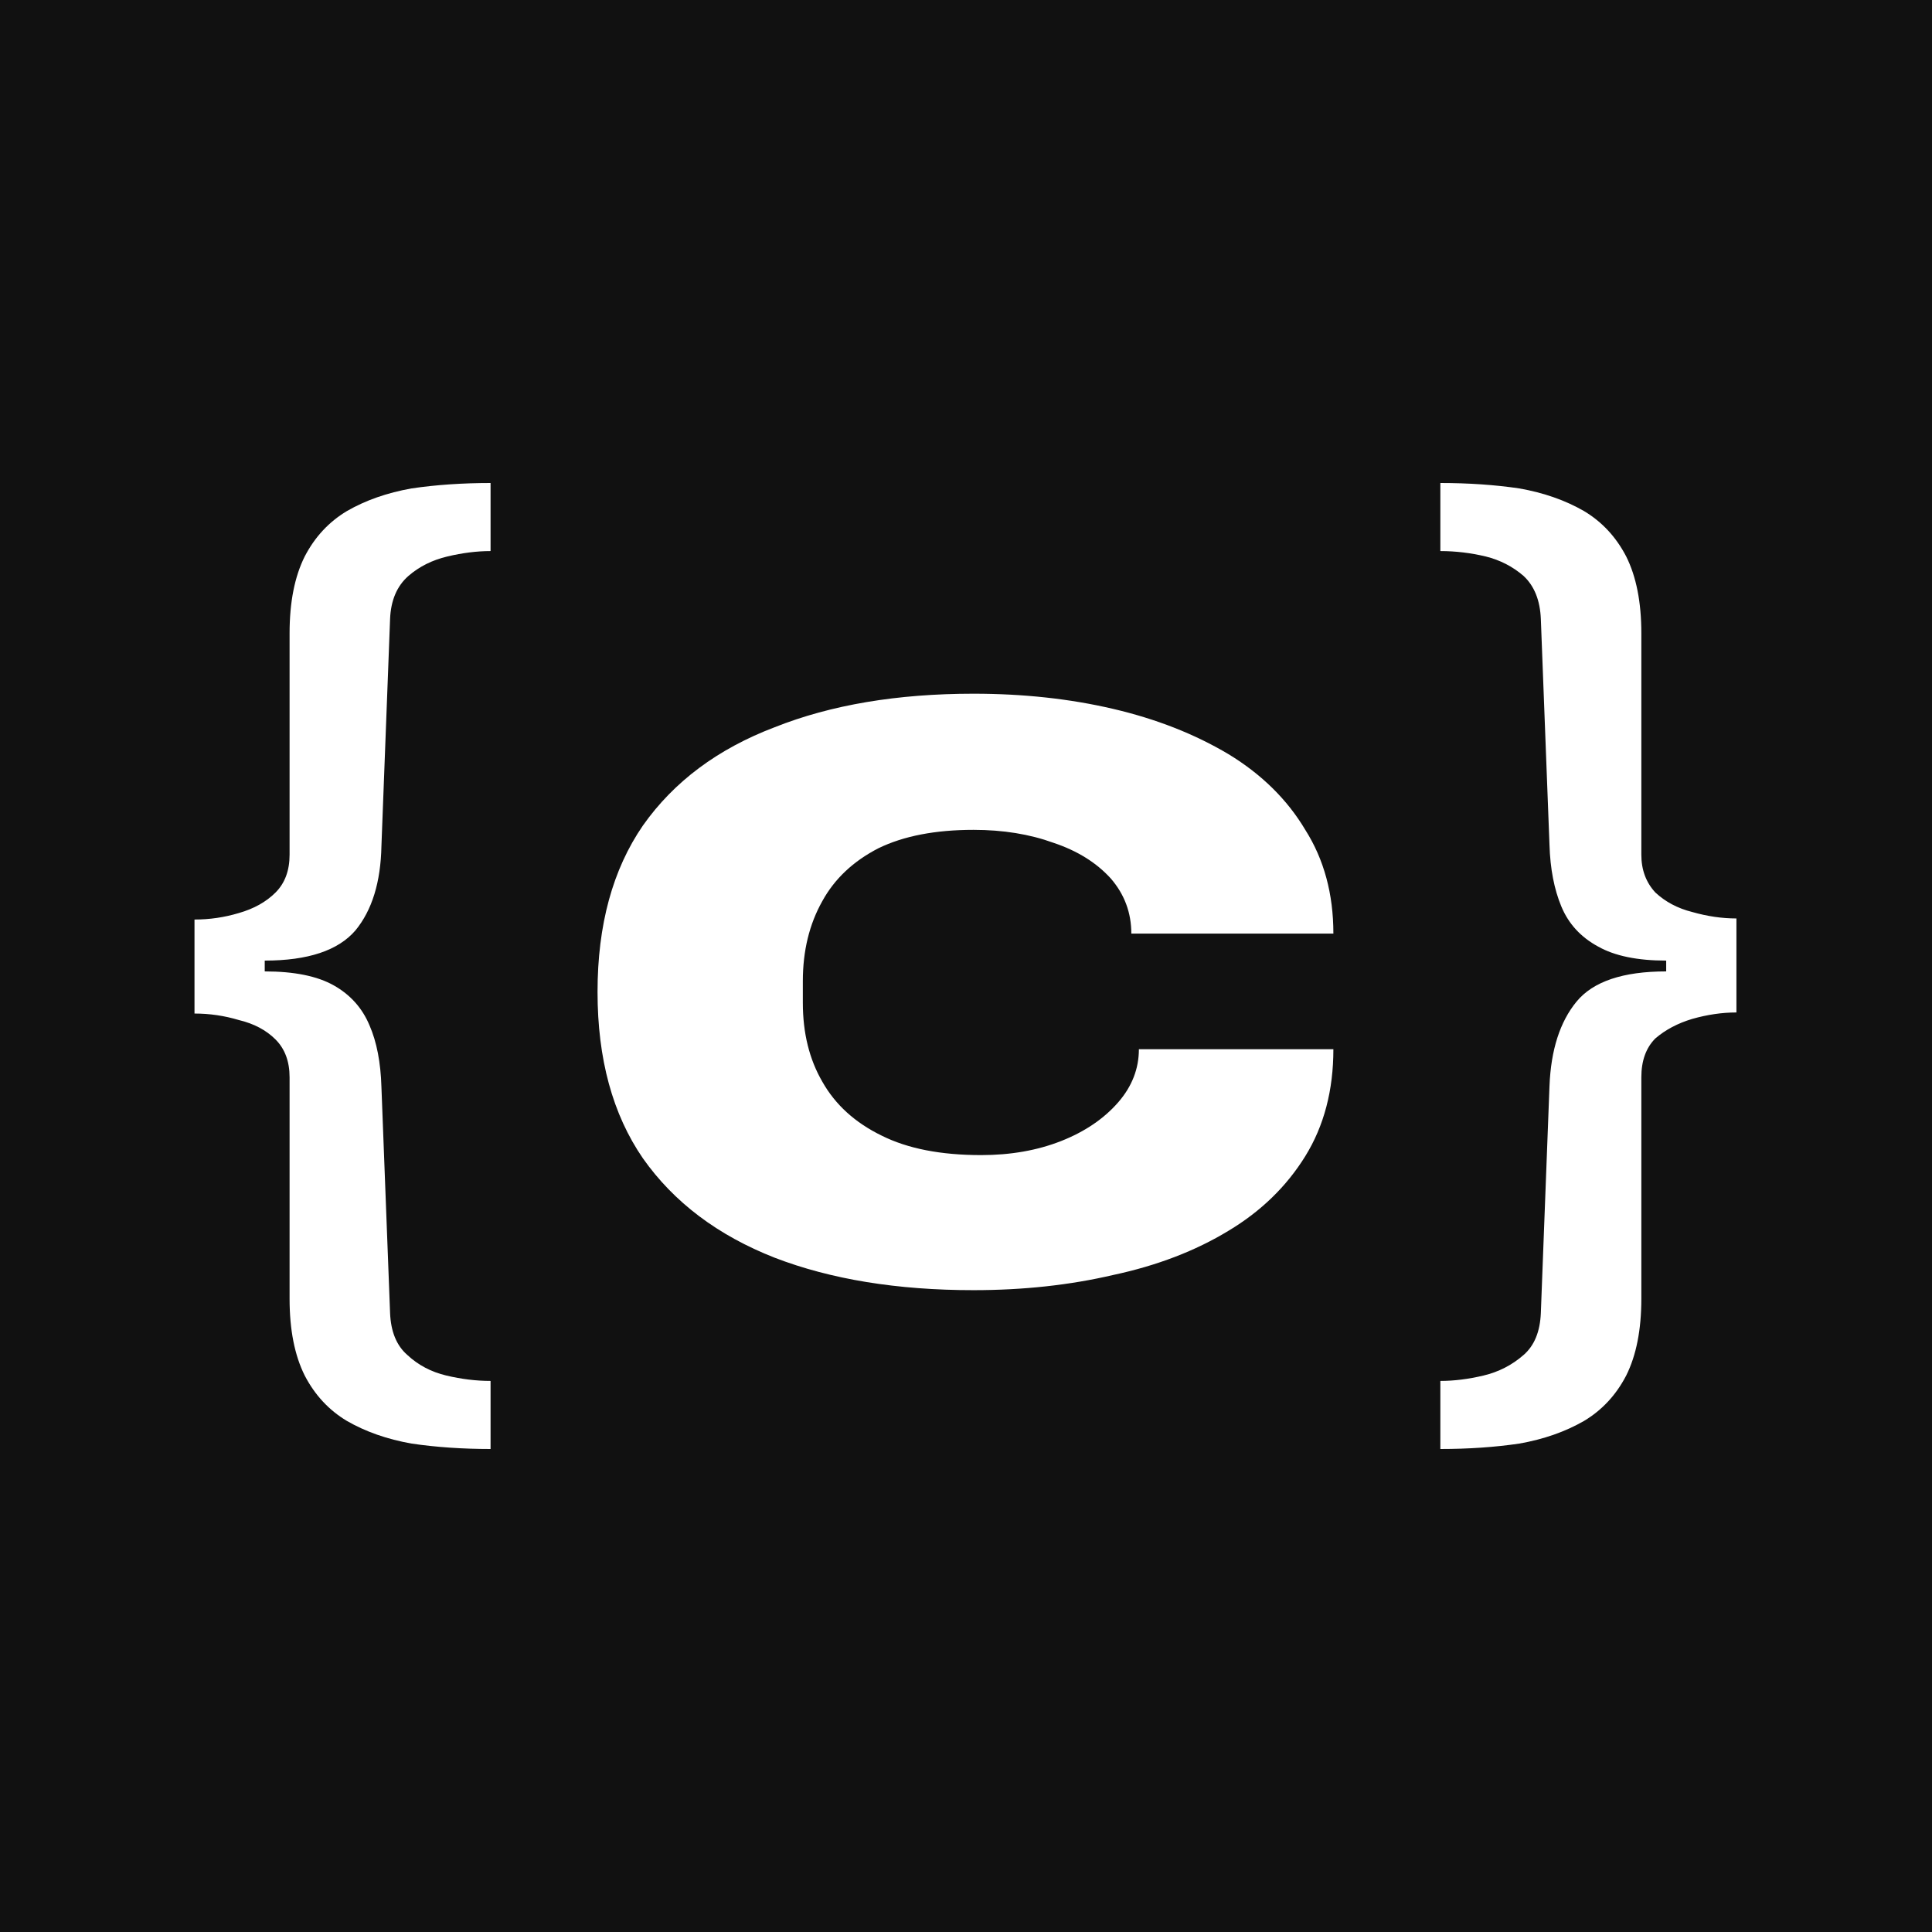
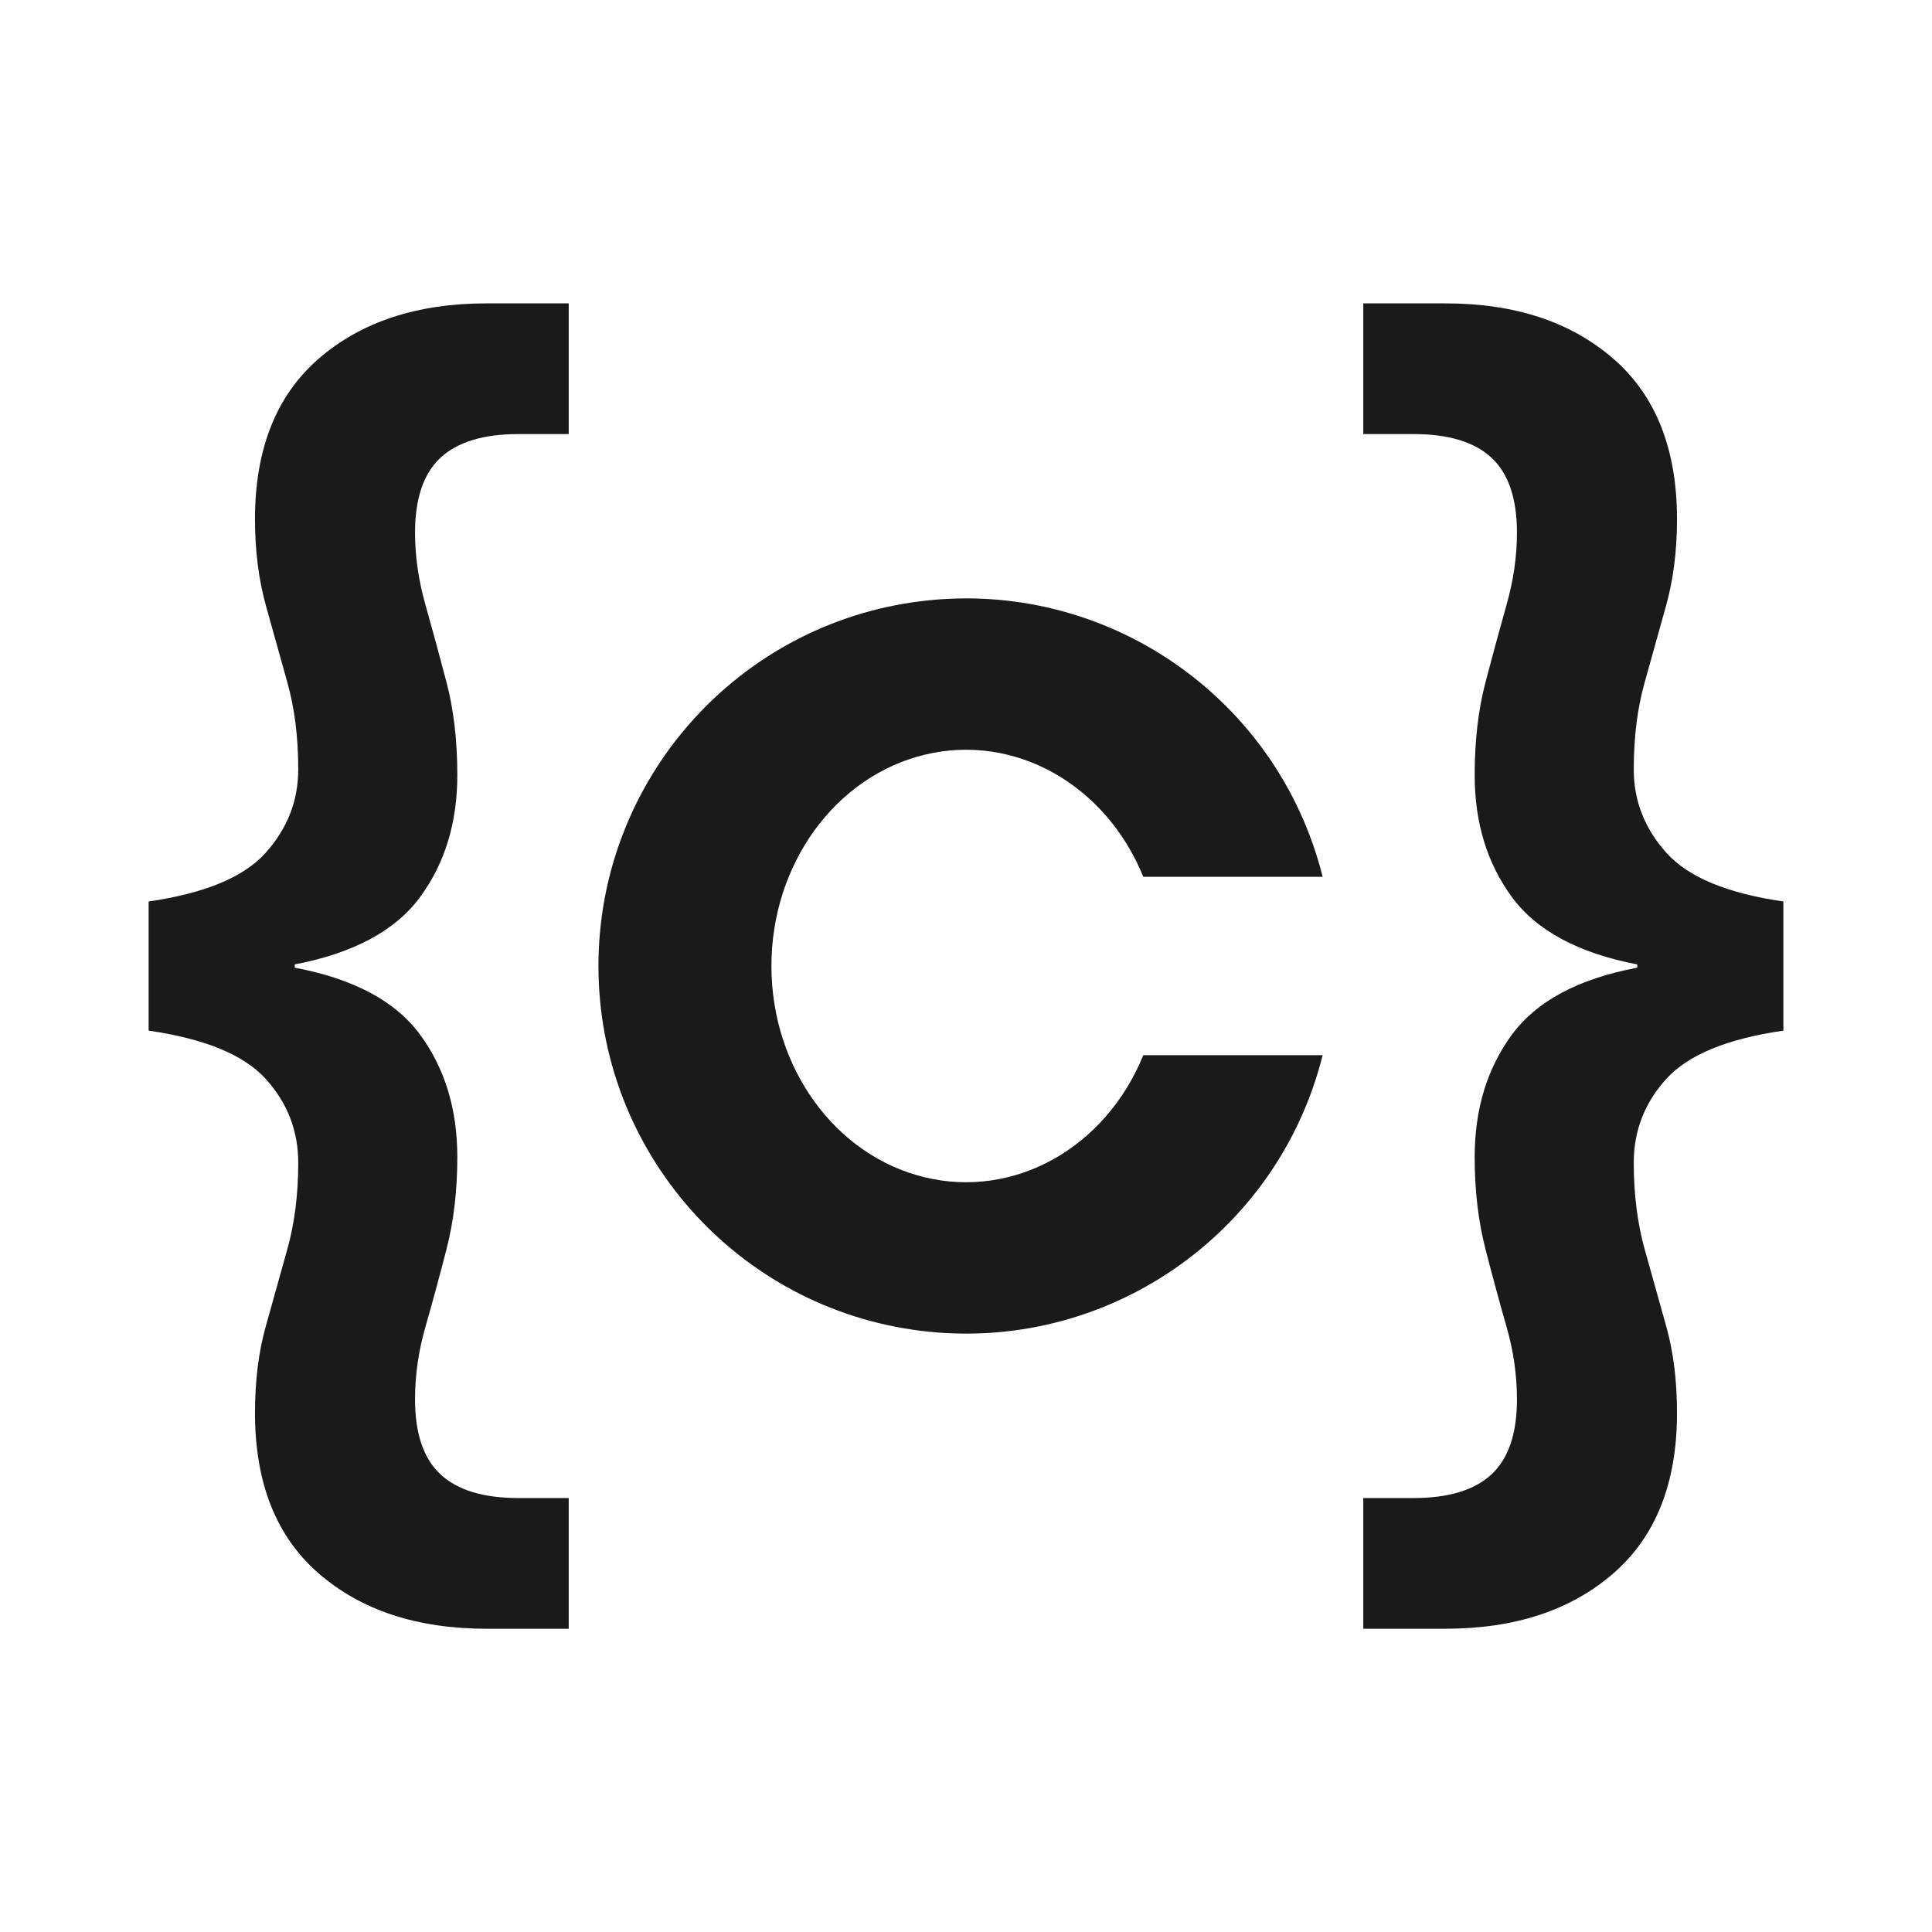
- <svg xmlns="http://www.w3.org/2000/svg" viewBox="0 0 1788 1788">
-   <rect width="1788" height="1788" fill="#111111" />
-   <path fill="#FFFFFF" transform="translate(136 1182)" d="M318 159Q279 159 245 154Q211 148 185 133Q160 118 146 91Q132 63 132 20V-185Q132 -207 119 -220Q106 -233 85 -238Q65 -244 44 -244V-331Q65 -331 85 -337Q106 -343 119 -356Q132 -369 132 -391V-596Q132 -639 146 -667Q160 -694 185 -709Q211 -724 245 -730Q279 -735 318 -735V-672Q299 -672 278 -667Q257 -662 242 -649Q226 -635 225 -609L217 -399Q216 -349 193 -321Q169 -293 109 -293V-283Q150 -283 173 -270Q196 -257 206 -233Q216 -210 217 -176L225 33Q226 59 241 72Q256 86 277 91Q298 96 318 96Z M765 12Q659 12 581 -18Q502 -49 459 -110Q417 -171 417 -264Q417 -357 459 -418Q502 -479 581 -509Q659 -540 765 -540Q834 -540 894 -526Q954 -512 1001 -484Q1047 -456 1072 -414Q1098 -373 1098 -318H911Q911 -347 892 -369Q872 -391 839 -402Q806 -414 765 -414Q712 -414 677 -397Q642 -379 625 -348Q607 -316 607 -274V-254Q607 -212 625 -181Q643 -149 680 -131Q716 -113 772 -113Q813 -113 846 -126Q879 -139 899 -162Q918 -184 918 -211H1098Q1098 -154 1072 -112Q1046 -70 1001 -43Q955 -15 894 -2Q834 12 765 12Z M1197 -735Q1236 -735 1270 -730Q1304 -724 1330 -709Q1355 -694 1369 -667Q1383 -639 1383 -596V-391Q1383 -370 1396 -356Q1410 -343 1430 -338Q1451 -332 1471 -332V-245Q1451 -245 1430 -239Q1410 -233 1396 -221Q1383 -208 1383 -185V20Q1383 63 1369 91Q1355 118 1330 133Q1304 148 1270 154Q1236 159 1197 159V96Q1216 96 1237 91Q1258 86 1274 72Q1289 59 1290 33L1298 -177Q1300 -227 1323 -255Q1346 -283 1406 -283V-293Q1366 -293 1343 -306Q1319 -319 1309 -343Q1299 -367 1298 -400L1290 -609Q1289 -635 1274 -649Q1259 -662 1239 -667Q1218 -672 1197 -672Z" />
+ <svg xmlns="http://www.w3.org/2000/svg" viewBox="-75.4 -1036.2 1429.6 1429.6" role="img" aria-label="casualdata">
+   <rect x="-75.4" y="-1036.2" width="1429.6" height="1429.6" fill="#FFFFFF" />
+   <path fill="#1A1A1A" d="M284.714 169Q207.571 169 160.428 128.072Q113.285 87.143 113.285 9.286Q113.285 -26.429 121.285 -54.857Q129.285 -83.286 137.285 -112.071Q145.285 -140.857 145.285 -175.857Q145.285 -211.428 121.071 -238Q96.857 -264.571 34.571 -273.571V-369.143Q96.857 -378.143 121.071 -405.071Q145.285 -432 145.285 -466.857Q145.285 -502.571 137.285 -531Q129.285 -559.428 121.285 -588.357Q113.285 -617.285 113.285 -652Q113.285 -729.857 160.428 -770.786Q207.571 -811.714 284.714 -811.714H345.429V-715H308.143Q269.429 -715 250.572 -697.5Q231.715 -680 231.715 -642Q231.715 -615.857 239.357 -588.857Q247 -561.857 255 -531.357Q263 -500.857 263 -462.714Q263 -410 235.572 -372.571Q208.143 -335.143 142.715 -322.571V-320.143Q208.143 -307.857 235.572 -270.428Q263 -233 263 -180Q263 -142.857 255 -111.857Q247 -80.857 239.357 -54.214Q231.715 -27.571 231.715 -0.714Q231.715 37.286 250.572 54.786Q269.429 72.286 308.143 72.286H345.429V169Z " />
+   <path fill="#1A1A1A" d="M903.3 -387.4A272 272 0 1 0 903.3 -255.4L770.6 -255.4A144 160 0 1 1 770.6 -387.4Z" />
+   <path fill="#1A1A1A" transform="translate(148.8 0)" d="M784.571 169V72.286H821.857Q860.571 72.286 879.428 54.786Q898.285 37.286 898.285 -0.714Q898.285 -27.571 890.643 -54.214Q883 -80.857 875 -111.857Q867 -142.857 867 -180Q867 -233 894.428 -270.428Q921.857 -307.857 987.285 -320.143V-322.571Q921.857 -335.143 894.428 -372.571Q867 -410 867 -462.714Q867 -500.857 875 -531.357Q883 -561.857 890.643 -588.857Q898.285 -615.857 898.285 -642Q898.285 -680 879.428 -697.5Q860.571 -715 821.857 -715H784.571V-811.714H845.286Q922.429 -811.714 969.572 -770.786Q1016.715 -729.857 1016.715 -652Q1016.715 -617.285 1008.715 -588.357Q1000.715 -559.428 992.715 -531Q984.715 -502.571 984.715 -466.857Q984.715 -432 1008.929 -405.071Q1033.143 -378.143 1095.429 -369.143V-273.571Q1033.143 -264.571 1008.929 -238Q984.715 -211.428 984.715 -175.857Q984.715 -140.857 992.715 -112.071Q1000.715 -83.286 1008.715 -54.857Q1016.715 -26.429 1016.715 9.286Q1016.715 87.143 969.572 128.072Q922.429 169 845.286 169Z" />
</svg>
